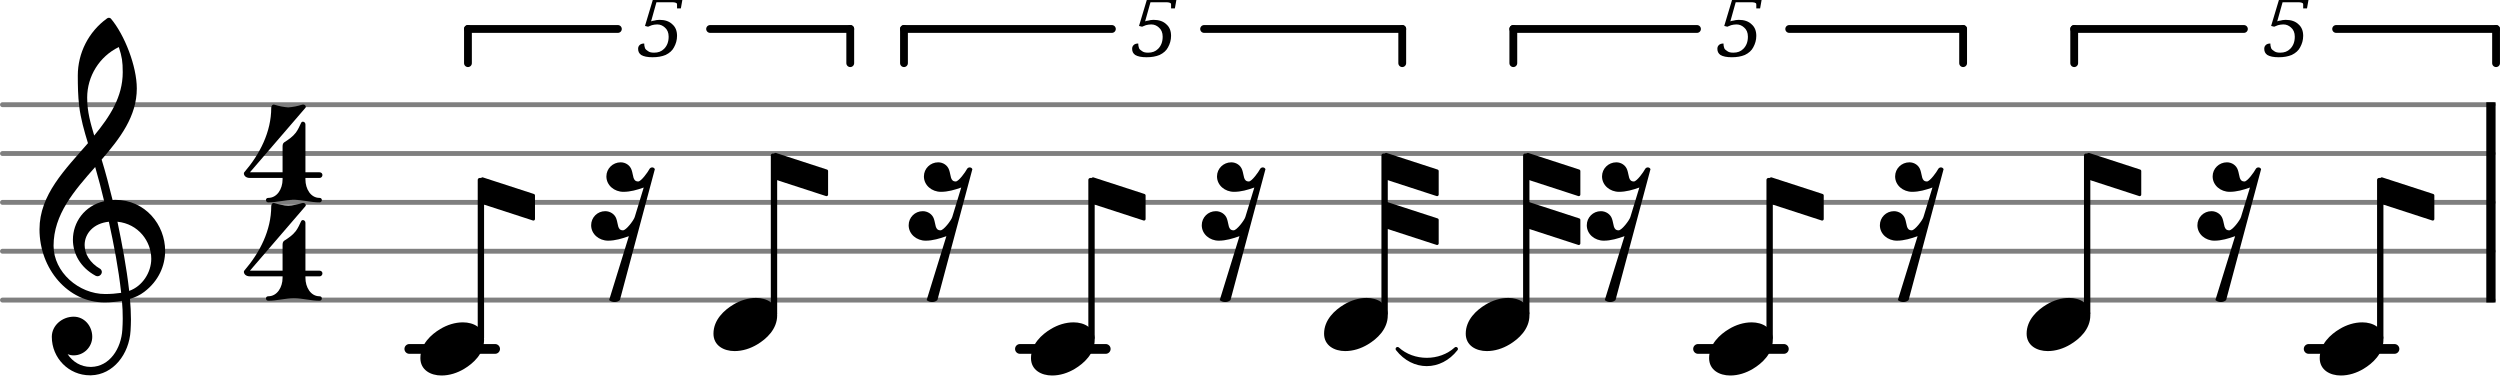
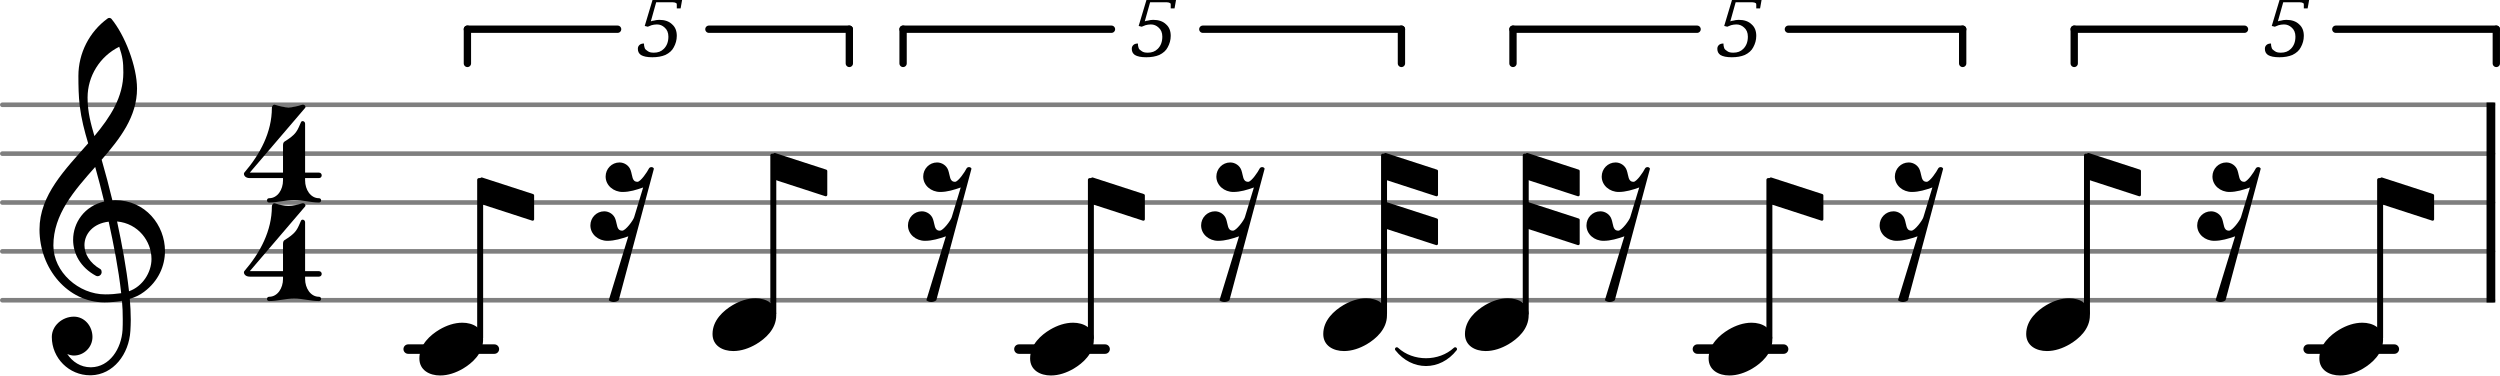
- <svg xmlns="http://www.w3.org/2000/svg" version="1.2" width="89.933mm" height="13.508mm" viewBox="0 0 51.177 7.687" id="svg146">
+ <svg xmlns="http://www.w3.org/2000/svg" version="1.2" width="98.907mm" height="14.855mm" viewBox="0 0 51.167 7.685" id="svg146">
  <defs id="defs150" />
  <style text="style/css" id="style2">
tspan { white-space: pre; }
</style>
-   <g color="#7f7f7f" id="g14" transform="translate(-14.454,-3.849991)">
-     <line transform="translate(14.454,9.9928)" stroke-linejoin="round" stroke-linecap="round" stroke-width="0.1" stroke="currentColor" x1="0.05" y1="0" x2="51.037" y2="0" id="line4" />
-     <line transform="translate(14.454,8.9928)" stroke-linejoin="round" stroke-linecap="round" stroke-width="0.1" stroke="currentColor" x1="0.05" y1="0" x2="51.037" y2="0" id="line6" />
-     <line transform="translate(14.454,7.9928)" stroke-linejoin="round" stroke-linecap="round" stroke-width="0.1" stroke="currentColor" x1="0.05" y1="0" x2="51.037" y2="0" id="line8" />
-     <line transform="translate(14.454,6.9928)" stroke-linejoin="round" stroke-linecap="round" stroke-width="0.1" stroke="currentColor" x1="0.05" y1="0" x2="51.037" y2="0" id="line10" />
-     <line transform="translate(14.454,5.9928)" stroke-linejoin="round" stroke-linecap="round" stroke-width="0.1" stroke="currentColor" x1="0.05" y1="0" x2="51.037" y2="0" id="line12" />
+   <g color="#7f7f7f" id="g14" transform="translate(-13.14,-3.578726)">
+     <line transform="translate(13.14,9.7234)" stroke-linejoin="round" stroke-linecap="round" stroke-width="0.094" stroke="currentColor" x1="0.047" y1="0" x2="51.023" y2="0" id="line4" />
+     <line transform="translate(13.14,8.7234)" stroke-linejoin="round" stroke-linecap="round" stroke-width="0.094" stroke="currentColor" x1="0.047" y1="0" x2="51.023" y2="0" id="line6" />
+     <line transform="translate(13.14,7.7234)" stroke-linejoin="round" stroke-linecap="round" stroke-width="0.094" stroke="currentColor" x1="0.047" y1="0" x2="51.023" y2="0" id="line8" />
+     <line transform="translate(13.14,6.7234)" stroke-linejoin="round" stroke-linecap="round" stroke-width="0.094" stroke="currentColor" x1="0.047" y1="0" x2="51.023" y2="0" id="line10" />
+     <line transform="translate(13.14,5.7234)" stroke-linejoin="round" stroke-linecap="round" stroke-width="0.094" stroke="currentColor" x1="0.047" y1="0" x2="51.023" y2="0" id="line12" />
  </g>
-   <rect x="47.161" y="7.043" width="1.956" height="0.2" ry="0.1" fill="currentColor" id="rect16" />
-   <rect x="34.661" y="7.043" width="1.956" height="0.2" ry="0.1" fill="currentColor" id="rect18" />
-   <rect x="20.779" y="7.043" width="1.956" height="0.2" ry="0.1" fill="currentColor" id="rect20" />
-   <rect x="8.279" y="7.043" width="1.956" height="0.2" ry="0.1" fill="currentColor" id="rect22" />
-   <rect x="50.897" y="2.093" width="0.19" height="4.1" ry="0" fill="currentColor" id="rect24" />
-   <path d="m 27.977,6.099 c 0.22,0 0.432,0.112 0.432,0.356 0,0.284 -0.22,0.484 -0.408,0.596 -0.14,0.084 -0.3,0.136 -0.464,0.136 -0.22,0 -0.432,-0.112 -0.432,-0.356 0,-0.284 0.22,-0.484 0.408,-0.596 0.14,-0.084 0.3,-0.136 0.464,-0.136 z" fill="currentColor" id="path26" style="stroke-width:0.004" />
-   <path d="m 21.977,6.599 c 0.22,0 0.432,0.112 0.432,0.356 0,0.284 -0.22,0.484 -0.408,0.596 -0.14,0.084 -0.3,0.136 -0.464,0.136 -0.22,0 -0.432,-0.112 -0.432,-0.356 0,-0.284 0.22,-0.484 0.408,-0.596 0.14,-0.084 0.3,-0.136 0.464,-0.136 z" fill="currentColor" id="path28" style="stroke-width:0.004" />
-   <rect x="22.279" y="3.643" width="0.13" height="3.314" ry="0.04" fill="currentColor" id="rect30" />
-   <polygon transform="translate(22.4089,3.682809)" stroke-linejoin="round" stroke-linecap="round" stroke-width="0.065" fill="currentColor" stroke="currentColor" points="1.01,0.319 -0.033,-0.02 -0.033,0.461 1.01,0.8 " id="polygon32" />
-   <path d="m 12.469,6.143 0.404,-1.308 c -0.136,0.048 -0.28,0.092 -0.424,0.092 -0.184,0 -0.348,-0.132 -0.348,-0.316 0,-0.16 0.128,-0.288 0.288,-0.288 0.1,0 0.196,0.06 0.228,0.156 0.04,0.112 0.02,0.236 0.136,0.236 0.064,0 0.22,-0.204 0.24,-0.272 l 0.184,-0.604 c -0.136,0.048 -0.272,0.088 -0.416,0.088 -0.184,0 -0.348,-0.132 -0.348,-0.316 0,-0.16 0.132,-0.288 0.292,-0.288 0.1,0 0.192,0.06 0.224,0.156 0.04,0.112 0.02,0.236 0.136,0.236 0.06,0 0.2,-0.196 0.228,-0.252 0.024,-0.048 0.092,-0.048 0.112,0 l -0.716,2.68 c -0.032,0.028 -0.068,0.04 -0.108,0.04 -0.04,0 -0.08,-0.012 -0.112,-0.04 z" fill="currentColor" id="path34" style="stroke-width:0.004" />
-   <path d="m 18.969,6.143 0.404,-1.308 c -0.136,0.048 -0.28,0.092 -0.424,0.092 -0.184,0 -0.348,-0.132 -0.348,-0.316 0,-0.16 0.128,-0.288 0.288,-0.288 0.1,0 0.196,0.06 0.228,0.156 0.04,0.112 0.02,0.236 0.136,0.236 0.064,0 0.22,-0.204 0.24,-0.272 l 0.184,-0.604 c -0.136,0.048 -0.272,0.088 -0.416,0.088 -0.184,0 -0.348,-0.132 -0.348,-0.316 0,-0.16 0.132,-0.288 0.292,-0.288 0.1,0 0.192,0.06 0.224,0.156 0.04,0.112 0.02,0.236 0.136,0.236 0.06,0 0.2,-0.196 0.228,-0.252 0.024,-0.048 0.092,-0.048 0.112,0 l -0.716,2.68 c -0.032,0.028 -0.068,0.04 -0.108,0.04 -0.04,0 -0.08,-0.012 -0.112,-0.04 z" fill="currentColor" id="path36" style="stroke-width:0.004" />
-   <polygon transform="translate(15.9089,3.182809)" stroke-linejoin="round" stroke-linecap="round" stroke-width="0.065" fill="currentColor" stroke="currentColor" points="1.01,0.319 -0.033,-0.02 -0.033,0.461 1.01,0.8 " id="polygon38" />
-   <rect x="15.779" y="3.143" width="0.13" height="3.314" ry="0.04" fill="currentColor" id="rect40" />
-   <path d="m 15.477,6.099 c 0.22,0 0.432,0.112 0.432,0.356 0,0.284 -0.22,0.484 -0.408,0.596 -0.14,0.084 -0.3,0.136 -0.464,0.136 -0.22,0 -0.432,-0.112 -0.432,-0.356 0,-0.284 0.22,-0.484 0.408,-0.596 0.14,-0.084 0.3,-0.136 0.464,-0.136 z" fill="currentColor" id="path42" style="stroke-width:0.004" />
-   <line stroke-linejoin="round" stroke-linecap="round" stroke-width="0.16" stroke="currentColor" x1="17.405" y1="0.593" x2="17.405" y2="1.293" id="line44" />
-   <line stroke-linejoin="round" stroke-linecap="round" stroke-width="0.16" stroke="currentColor" x1="9.579" y1="0.593" x2="9.579" y2="1.293" id="line46" />
-   <line stroke-linejoin="round" stroke-linecap="round" stroke-width="0.16" stroke="currentColor" x1="17.405" y1="0.593" x2="14.536" y2="0.593" id="line48" />
-   <line stroke-linejoin="round" stroke-linecap="round" stroke-width="0.16" stroke="currentColor" x1="9.579" y1="0.593" x2="12.648" y2="0.593" id="line50" />
-   <text font-family="serif" font-style="italic" font-size="1.746px" text-anchor="start" fill="currentColor" id="text54" x="13.048" y="1.156">
+   <rect x="47.144" y="7.048" width="1.958" height="0.194" ry="0.097" fill="currentColor" id="rect16" />
+   <rect x="34.644" y="7.048" width="1.958" height="0.194" ry="0.097" fill="currentColor" id="rect18" />
+   <rect x="20.757" y="7.048" width="1.958" height="0.194" ry="0.097" fill="currentColor" id="rect20" />
+   <rect x="8.257" y="7.048" width="1.958" height="0.194" ry="0.097" fill="currentColor" id="rect22" />
+   <rect x="50.892" y="2.098" width="0.179" height="4.094" ry="0" fill="currentColor" id="rect24" />
+   <path d="m 27.963,6.105 c 0.216,0 0.424,0.108 0.424,0.348 0,0.284 -0.224,0.48 -0.412,0.592 -0.144,0.084 -0.304,0.14 -0.468,0.14 -0.216,0 -0.424,-0.108 -0.424,-0.348 0,-0.284 0.224,-0.48 0.412,-0.592 0.144,-0.084 0.304,-0.14 0.468,-0.14 z" fill="currentColor" id="path26" style="stroke-width:0.004" />
+   <path d="m 21.963,6.605 c 0.216,0 0.424,0.108 0.424,0.348 0,0.284 -0.224,0.48 -0.412,0.592 -0.144,0.084 -0.304,0.14 -0.468,0.14 -0.216,0 -0.424,-0.108 -0.424,-0.348 0,-0.284 0.224,-0.48 0.412,-0.592 0.144,-0.084 0.304,-0.14 0.468,-0.14 z" fill="currentColor" id="path28" style="stroke-width:0.004" />
+   <rect x="22.266" y="3.645" width="0.122" height="3.308" ry="0.036" fill="currentColor" id="rect30" />
+   <polygon transform="translate(22.3882,3.680974)" stroke-linejoin="round" stroke-linecap="round" stroke-width="0.061" fill="currentColor" stroke="currentColor" points="1.013,0.32 -0.031,-0.019 -0.031,0.467 1.013,0.806 " id="polygon32" />
+   <path d="m 12.459,6.145 0.4,-1.308 c -0.14,0.048 -0.28,0.092 -0.428,0.092 -0.184,0 -0.348,-0.132 -0.348,-0.316 0,-0.156 0.124,-0.288 0.284,-0.288 0.1,0 0.196,0.064 0.228,0.16 0.04,0.112 0.024,0.236 0.14,0.236 0.068,0 0.224,-0.208 0.244,-0.276 l 0.184,-0.608 c -0.136,0.048 -0.276,0.092 -0.42,0.092 -0.184,0 -0.348,-0.132 -0.348,-0.316 0,-0.156 0.124,-0.288 0.284,-0.288 0.1,0 0.196,0.064 0.228,0.16 0.04,0.112 0.024,0.236 0.14,0.236 0.064,0 0.204,-0.208 0.232,-0.268 0.02,-0.044 0.088,-0.044 0.104,0 l -0.72,2.692 c -0.028,0.024 -0.068,0.036 -0.104,0.036 -0.036,0 -0.072,-0.012 -0.1,-0.036 z" fill="currentColor" id="path34" style="stroke-width:0.004" />
+   <path d="m 18.959,6.145 0.4,-1.308 c -0.14,0.048 -0.28,0.092 -0.428,0.092 -0.184,0 -0.348,-0.132 -0.348,-0.316 0,-0.156 0.124,-0.288 0.284,-0.288 0.1,0 0.196,0.064 0.228,0.16 0.04,0.112 0.024,0.236 0.14,0.236 0.068,0 0.224,-0.208 0.244,-0.276 l 0.184,-0.608 c -0.136,0.048 -0.276,0.092 -0.42,0.092 -0.184,0 -0.348,-0.132 -0.348,-0.316 0,-0.156 0.124,-0.288 0.284,-0.288 0.1,0 0.196,0.064 0.228,0.16 0.04,0.112 0.024,0.236 0.14,0.236 0.064,0 0.204,-0.208 0.232,-0.268 0.02,-0.044 0.088,-0.044 0.104,0 l -0.72,2.692 c -0.028,0.024 -0.068,0.036 -0.104,0.036 -0.036,0 -0.072,-0.012 -0.1,-0.036 z" fill="currentColor" id="path36" style="stroke-width:0.004" />
+   <polygon transform="translate(15.8882,3.180974)" stroke-linejoin="round" stroke-linecap="round" stroke-width="0.061" fill="currentColor" stroke="currentColor" points="1.013,0.32 -0.031,-0.019 -0.031,0.467 1.013,0.806 " id="polygon38" />
+   <rect x="15.766" y="3.145" width="0.122" height="3.308" ry="0.036" fill="currentColor" id="rect40" />
+   <path d="m 15.463,6.105 c 0.216,0 0.424,0.108 0.424,0.348 0,0.284 -0.224,0.48 -0.412,0.592 -0.144,0.084 -0.304,0.14 -0.468,0.14 -0.216,0 -0.424,-0.108 -0.424,-0.348 0,-0.284 0.224,-0.48 0.412,-0.592 0.144,-0.084 0.304,-0.14 0.468,-0.14 z" fill="currentColor" id="path42" style="stroke-width:0.004" />
+   <line stroke-linejoin="round" stroke-linecap="round" stroke-width="0.15" stroke="currentColor" x1="17.383" y1="0.598" x2="17.383" y2="1.298" id="line44" />
+   <line stroke-linejoin="round" stroke-linecap="round" stroke-width="0.15" stroke="currentColor" x1="9.566" y1="0.598" x2="9.566" y2="1.298" id="line46" />
+   <line stroke-linejoin="round" stroke-linecap="round" stroke-width="0.15" stroke="currentColor" x1="17.383" y1="0.598" x2="14.509" y2="0.598" id="line48" />
+   <line stroke-linejoin="round" stroke-linecap="round" stroke-width="0.15" stroke="currentColor" x1="9.566" y1="0.598" x2="12.64" y2="0.598" id="line50" />
+   <text font-family="serif" font-style="italic" font-size="1.746px" text-anchor="start" fill="currentColor" id="text54" x="13.04" y="1.156">
    <tspan id="tspan52">5</tspan>
  </text>
-   <line stroke-linejoin="round" stroke-linecap="round" stroke-width="0.16" stroke="currentColor" x1="28.705" y1="0.593" x2="28.705" y2="1.293" id="line56" />
-   <line stroke-linejoin="round" stroke-linecap="round" stroke-width="0.16" stroke="currentColor" x1="18.505" y1="0.593" x2="18.505" y2="1.293" id="line58" />
-   <line stroke-linejoin="round" stroke-linecap="round" stroke-width="0.16" stroke="currentColor" x1="28.705" y1="0.593" x2="24.649" y2="0.593" id="line60" />
-   <line stroke-linejoin="round" stroke-linecap="round" stroke-width="0.16" stroke="currentColor" x1="18.505" y1="0.593" x2="22.761" y2="0.593" id="line62" />
-   <text font-family="serif" font-style="italic" font-size="1.746px" text-anchor="start" fill="currentColor" id="text66" x="23.161" y="1.156">
+   <line stroke-linejoin="round" stroke-linecap="round" stroke-width="0.15" stroke="currentColor" x1="28.683" y1="0.598" x2="28.683" y2="1.298" id="line56" />
+   <line stroke-linejoin="round" stroke-linecap="round" stroke-width="0.15" stroke="currentColor" x1="18.483" y1="0.598" x2="18.483" y2="1.298" id="line58" />
+   <line stroke-linejoin="round" stroke-linecap="round" stroke-width="0.15" stroke="currentColor" x1="28.683" y1="0.598" x2="24.618" y2="0.598" id="line60" />
+   <line stroke-linejoin="round" stroke-linecap="round" stroke-width="0.15" stroke="currentColor" x1="18.483" y1="0.598" x2="22.748" y2="0.598" id="line62" />
+   <text font-family="serif" font-style="italic" font-size="1.746px" text-anchor="start" fill="currentColor" id="text66" x="23.148" y="1.156">
    <tspan id="tspan64">5</tspan>
  </text>
-   <path stroke-width="0.08" stroke-linejoin="round" stroke-linecap="round" stroke="currentColor" fill="currentColor" d="m 28.609,7.143 c 0.323,0.416 0.872,0.416 1.196,0 v 0 c -0.323,0.296 -0.872,0.296 -1.196,0 z" id="path68" />
-   <line stroke-linejoin="round" stroke-linecap="round" stroke-width="0.16" stroke="currentColor" x1="40.187" y1="0.593" x2="40.187" y2="1.293" id="line70" />
-   <line stroke-linejoin="round" stroke-linecap="round" stroke-width="0.16" stroke="currentColor" x1="30.979" y1="0.593" x2="30.979" y2="1.293" id="line72" />
-   <line stroke-linejoin="round" stroke-linecap="round" stroke-width="0.16" stroke="currentColor" x1="40.187" y1="0.593" x2="36.627" y2="0.593" id="line74" />
-   <line stroke-linejoin="round" stroke-linecap="round" stroke-width="0.16" stroke="currentColor" x1="30.979" y1="0.593" x2="34.739" y2="0.593" id="line76" />
-   <text font-family="serif" font-style="italic" font-size="1.746px" text-anchor="start" fill="currentColor" id="text80" x="35.139" y="1.156">
+   <path stroke-width="0.075" stroke-linejoin="round" stroke-linecap="round" stroke="currentColor" fill="currentColor" d="m 28.588,7.145 c 0.323,0.412 0.872,0.412 1.195,0 v 0 c -0.323,0.299 -0.872,0.299 -1.195,0 z" id="path68" />
+   <line stroke-linejoin="round" stroke-linecap="round" stroke-width="0.15" stroke="currentColor" x1="40.17" y1="0.598" x2="40.17" y2="1.298" id="line70" />
+   <line stroke-linejoin="round" stroke-linecap="round" stroke-width="0.15" stroke="currentColor" x1="30.966" y1="0.598" x2="30.966" y2="1.298" id="line72" />
+   <line stroke-linejoin="round" stroke-linecap="round" stroke-width="0.15" stroke="currentColor" x1="40.17" y1="0.598" x2="36.603" y2="0.598" id="line74" />
+   <line stroke-linejoin="round" stroke-linecap="round" stroke-width="0.15" stroke="currentColor" x1="30.966" y1="0.598" x2="34.734" y2="0.598" id="line76" />
+   <text font-family="serif" font-style="italic" font-size="1.746px" text-anchor="start" fill="currentColor" id="text80" x="35.134" y="1.156">
    <tspan id="tspan78">5</tspan>
  </text>
-   <polygon transform="translate(36.2911,3.682809)" stroke-linejoin="round" stroke-linecap="round" stroke-width="0.065" fill="currentColor" stroke="currentColor" points="1.01,0.319 -0.033,-0.02 -0.033,0.461 1.01,0.8 " id="polygon82" />
-   <rect x="36.161" y="3.643" width="0.13" height="3.314" ry="0.04" fill="currentColor" id="rect84" />
-   <path d="m 35.859,6.599 c 0.22,0 0.432,0.112 0.432,0.356 0,0.284 -0.22,0.484 -0.408,0.596 -0.14,0.084 -0.3,0.136 -0.464,0.136 -0.22,0 -0.432,-0.112 -0.432,-0.356 0,-0.284 0.22,-0.484 0.408,-0.596 0.14,-0.084 0.3,-0.136 0.464,-0.136 z" fill="currentColor" id="path86" style="stroke-width:0.004" />
-   <rect x="28.279" y="3.143" width="0.13" height="3.314" ry="0.04" fill="currentColor" id="rect88" />
-   <path d="m 32.851,6.143 0.404,-1.308 c -0.136,0.048 -0.28,0.092 -0.424,0.092 -0.184,0 -0.348,-0.132 -0.348,-0.316 0,-0.16 0.128,-0.288 0.288,-0.288 0.1,0 0.196,0.06 0.228,0.156 0.04,0.112 0.02,0.236 0.136,0.236 0.064,0 0.22,-0.204 0.24,-0.272 l 0.184,-0.604 c -0.136,0.048 -0.272,0.088 -0.416,0.088 -0.184,0 -0.348,-0.132 -0.348,-0.316 0,-0.16 0.132,-0.288 0.292,-0.288 0.1,0 0.192,0.06 0.224,0.156 0.04,0.112 0.02,0.236 0.136,0.236 0.06,0 0.2,-0.196 0.228,-0.252 0.024,-0.048 0.092,-0.048 0.112,0 l -0.716,2.68 c -0.032,0.028 -0.068,0.04 -0.108,0.04 -0.04,0 -0.08,-0.012 -0.112,-0.04 z" fill="currentColor" id="path90" style="stroke-width:0.004" />
-   <polygon transform="translate(31.3089,3.182809)" stroke-linejoin="round" stroke-linecap="round" stroke-width="0.065" fill="currentColor" stroke="currentColor" points="1.01,0.319 -0.033,-0.02 -0.033,0.461 1.01,0.8 " id="polygon92" />
-   <polygon transform="translate(31.3089,4.182809)" stroke-linejoin="round" stroke-linecap="round" stroke-width="0.065" fill="currentColor" stroke="currentColor" points="1.01,0.319 -0.033,-0.02 -0.033,0.461 1.01,0.8 " id="polygon94" />
-   <rect x="31.179" y="3.143" width="0.13" height="3.314" ry="0.04" fill="currentColor" id="rect96" />
-   <path d="m 30.877,6.099 c 0.22,0 0.432,0.112 0.432,0.356 0,0.284 -0.22,0.484 -0.408,0.596 -0.14,0.084 -0.3,0.136 -0.464,0.136 -0.22,0 -0.432,-0.112 -0.432,-0.356 0,-0.284 0.22,-0.484 0.408,-0.596 0.14,-0.084 0.3,-0.136 0.464,-0.136 z" fill="currentColor" id="path98" style="stroke-width:0.004" />
-   <polygon transform="translate(28.4089,3.182809)" stroke-linejoin="round" stroke-linecap="round" stroke-width="0.065" fill="currentColor" stroke="currentColor" points="1.01,0.319 -0.033,-0.02 -0.033,0.461 1.01,0.8 " id="polygon100" />
-   <polygon transform="translate(28.4089,4.182809)" stroke-linejoin="round" stroke-linecap="round" stroke-width="0.065" fill="currentColor" stroke="currentColor" points="1.01,0.319 -0.033,-0.02 -0.033,0.461 1.01,0.8 " id="polygon102" />
-   <polygon transform="translate(42.7911,3.182809)" stroke-linejoin="round" stroke-linecap="round" stroke-width="0.065" fill="currentColor" stroke="currentColor" points="1.01,0.319 -0.033,-0.02 -0.033,0.461 1.01,0.8 " id="polygon104" />
-   <path d="m 42.359,6.099 c 0.22,0 0.432,0.112 0.432,0.356 0,0.284 -0.22,0.484 -0.408,0.596 -0.14,0.084 -0.3,0.136 -0.464,0.136 -0.22,0 -0.432,-0.112 -0.432,-0.356 0,-0.284 0.22,-0.484 0.408,-0.596 0.14,-0.084 0.3,-0.136 0.464,-0.136 z" fill="currentColor" id="path106" style="stroke-width:0.004" />
-   <path d="m 38.851,6.143 0.404,-1.308 c -0.136,0.048 -0.28,0.092 -0.424,0.092 -0.184,0 -0.348,-0.132 -0.348,-0.316 0,-0.16 0.128,-0.288 0.288,-0.288 0.1,0 0.196,0.06 0.228,0.156 0.04,0.112 0.02,0.236 0.136,0.236 0.064,0 0.22,-0.204 0.24,-0.272 l 0.184,-0.604 c -0.136,0.048 -0.272,0.088 -0.416,0.088 -0.184,0 -0.348,-0.132 -0.348,-0.316 0,-0.16 0.132,-0.288 0.292,-0.288 0.1,0 0.192,0.06 0.224,0.156 0.04,0.112 0.02,0.236 0.136,0.236 0.06,0 0.2,-0.196 0.228,-0.252 0.024,-0.048 0.092,-0.048 0.112,0 l -0.716,2.68 c -0.032,0.028 -0.068,0.04 -0.108,0.04 -0.04,0 -0.08,-0.012 -0.112,-0.04 z" fill="currentColor" id="path108" style="stroke-width:0.004" />
-   <rect x="42.661" y="3.143" width="0.13" height="3.314" ry="0.04" fill="currentColor" id="rect110" />
-   <polygon transform="translate(9.9089,3.682809)" stroke-linejoin="round" stroke-linecap="round" stroke-width="0.065" fill="currentColor" stroke="currentColor" points="1.01,0.319 -0.033,-0.02 -0.033,0.461 1.01,0.8 " id="polygon112" />
-   <rect x="9.779" y="3.643" width="0.13" height="3.314" ry="0.04" fill="currentColor" id="rect114" />
-   <path d="m 5.784,3.675 h 0.468 c 0,0.192 0.108,0.376 0.288,0.376 0.032,0 0.048,0.02 0.048,0.044 0,0.024 -0.016,0.048 -0.048,0.048 -0.176,0 -0.348,-0.052 -0.524,-0.052 -0.176,0 -0.348,0.052 -0.524,0.052 -0.032,0 -0.048,-0.024 -0.048,-0.048 0,-0.024 0.016,-0.044 0.048,-0.044 0.18,0 0.292,-0.184 0.292,-0.376 z m 0.032,-0.76 c 0.088,-0.056 0.176,-0.116 0.24,-0.2 0.044,-0.06 0.076,-0.132 0.108,-0.2 0.008,-0.016 0.02,-0.024 0.036,-0.024 0.024,0 0.052,0.02 0.052,0.056 v 0.98 H 6.54 c 0.04,0 0.06,0.028 0.06,0.056 0,0.028 -0.02,0.06 -0.06,0.06 H 6.252 v 0.032 H 5.784 v -0.032 H 5.116 c -0.092,0 -0.124,-0.056 -0.124,-0.092 0,-0.012 0.004,-0.02 0.008,-0.024 0.32,-0.372 0.552,-0.828 0.552,-1.32 0,-0.04 0.028,-0.076 0.064,-0.064 0.092,0.028 0.188,0.052 0.284,0.052 0.096,0 0.192,-0.024 0.284,-0.052 0.056,-0.016 0.092,0.036 0.068,0.064 l -1.136,1.32 h 0.668 v -0.524 c 0,-0.032 0.004,-0.068 0.032,-0.088 z" fill="currentColor" id="path116" style="stroke-width:0.004" />
-   <path d="m 5.784,5.689 h 0.468 c 0,0.192 0.108,0.376 0.288,0.376 0.032,0 0.048,0.02 0.048,0.044 0,0.024 -0.016,0.048 -0.048,0.048 -0.176,0 -0.348,-0.052 -0.524,-0.052 -0.176,0 -0.348,0.052 -0.524,0.052 -0.032,0 -0.048,-0.024 -0.048,-0.048 0,-0.024 0.016,-0.044 0.048,-0.044 0.18,0 0.292,-0.184 0.292,-0.376 z m 0.032,-0.76 c 0.088,-0.056 0.176,-0.116 0.24,-0.2 0.044,-0.06 0.076,-0.132 0.108,-0.2 0.008,-0.016 0.02,-0.024 0.036,-0.024 0.024,0 0.052,0.02 0.052,0.056 v 0.98 H 6.54 c 0.04,0 0.06,0.028 0.06,0.056 0,0.028 -0.02,0.06 -0.06,0.06 H 6.252 v 0.032 H 5.784 v -0.032 H 5.116 c -0.092,0 -0.124,-0.056 -0.124,-0.092 0,-0.012 0.004,-0.02 0.008,-0.024 0.32,-0.372 0.552,-0.828 0.552,-1.32 0,-0.04 0.028,-0.076 0.064,-0.064 0.092,0.028 0.188,0.052 0.284,0.052 0.096,0 0.192,-0.024 0.284,-0.052 0.056,-0.016 0.092,0.036 0.068,0.064 l -1.136,1.32 h 0.668 v -0.524 c 0,-0.032 0.004,-0.068 0.032,-0.088 z" fill="currentColor" id="path118" style="stroke-width:0.004" />
-   <path d="M 1.864,7.683 H 1.84 c -0.432,0 -0.78,-0.352 -0.78,-0.788 0,-0.232 0.212,-0.412 0.448,-0.412 0.216,0 0.38,0.188 0.38,0.412 0,0.208 -0.172,0.38 -0.38,0.38 -0.044,0 -0.084,-0.008 -0.124,-0.024 0.104,0.156 0.272,0.26 0.468,0.26 h 0.016 z m 0.78,-1.728 c 0.272,-0.096 0.452,-0.38 0.452,-0.656 0,-0.36 -0.264,-0.716 -0.692,-0.76 0.096,0.464 0.184,0.924 0.24,1.416 z m -1.548,-0.924 c 0,0.54 0.516,0.988 1.056,0.988 0.112,0 0.22,-0.008 0.328,-0.024 -0.056,-0.508 -0.148,-0.98 -0.252,-1.456 -0.316,0.032 -0.496,0.244 -0.496,0.476 0,0.176 0.1,0.364 0.324,0.492 0.02,0.02 0.028,0.04 0.028,0.06 0,0.044 -0.04,0.088 -0.088,0.088 -0.012,0 -0.024,-0.004 -0.036,-0.008 -0.32,-0.172 -0.468,-0.46 -0.468,-0.74 0,-0.352 0.232,-0.696 0.64,-0.788 -0.056,-0.232 -0.116,-0.468 -0.184,-0.7 -0.428,0.484 -0.852,0.972 -0.852,1.612 z m 1.044,1.16 c -0.752,0 -1.332,-0.688 -1.332,-1.496 0,-0.708 0.524,-1.224 0.992,-1.764 -0.076,-0.248 -0.148,-0.5 -0.18,-0.76 -0.024,-0.208 -0.028,-0.416 -0.028,-0.624 0,-0.46 0.22,-0.896 0.596,-1.168 0.024,-0.02 0.056,-0.02 0.08,0 0.284,0.336 0.532,0.98 0.532,1.432 0,0.572 -0.344,1.02 -0.72,1.456 0.084,0.272 0.156,0.552 0.224,0.828 0.016,0 0.036,-0.004 0.052,-0.004 0.62,0 1.024,0.512 1.024,1.044 0,0.304 -0.132,0.616 -0.428,0.84 -0.088,0.068 -0.188,0.112 -0.292,0.144 0.012,0.14 0.02,0.28 0.02,0.42 0,0.076 -0.004,0.156 -0.008,0.232 -0.028,0.476 -0.352,0.9 -0.808,0.912 l 0.004,-0.172 c 0.372,-0.008 0.612,-0.368 0.636,-0.764 0.004,-0.072 0.008,-0.148 0.008,-0.22 0,-0.124 -0.004,-0.244 -0.016,-0.368 -0.116,0.02 -0.232,0.032 -0.356,0.032 z m 0.372,-4.712 c 0,-0.22 -0.016,-0.316 -0.08,-0.516 C 2.036,1.155 1.784,1.559 1.784,1.999 c 0,0.296 0.072,0.532 0.144,0.776 0.32,-0.388 0.584,-0.792 0.584,-1.296 z" fill="currentColor" id="path120" style="stroke-width:0.004" />
-   <path d="m 9.477,6.599 c 0.22,0 0.432,0.112 0.432,0.356 0,0.284 -0.22,0.484 -0.408,0.596 -0.14,0.084 -0.3,0.136 -0.464,0.136 -0.22,0 -0.432,-0.112 -0.432,-0.356 0,-0.284 0.22,-0.484 0.408,-0.596 0.14,-0.084 0.3,-0.136 0.464,-0.136 z" fill="currentColor" id="path122" style="stroke-width:0.004" />
-   <path d="m 24.969,6.143 0.404,-1.308 c -0.136,0.048 -0.28,0.092 -0.424,0.092 -0.184,0 -0.348,-0.132 -0.348,-0.316 0,-0.16 0.128,-0.288 0.288,-0.288 0.1,0 0.196,0.06 0.228,0.156 0.04,0.112 0.02,0.236 0.136,0.236 0.064,0 0.22,-0.204 0.24,-0.272 l 0.184,-0.604 c -0.136,0.048 -0.272,0.088 -0.416,0.088 -0.184,0 -0.348,-0.132 -0.348,-0.316 0,-0.16 0.132,-0.288 0.292,-0.288 0.1,0 0.192,0.06 0.224,0.156 0.04,0.112 0.02,0.236 0.136,0.236 0.06,0 0.2,-0.196 0.228,-0.252 0.024,-0.048 0.092,-0.048 0.112,0 l -0.716,2.68 c -0.032,0.028 -0.068,0.04 -0.108,0.04 -0.04,0 -0.08,-0.012 -0.112,-0.04 z" fill="currentColor" id="path124" style="stroke-width:0.004" />
-   <text font-family="serif" font-style="italic" font-size="1.746px" text-anchor="start" fill="currentColor" id="text128" x="46.335" y="1.156">
+   <polygon transform="translate(36.2754,3.680974)" stroke-linejoin="round" stroke-linecap="round" stroke-width="0.061" fill="currentColor" stroke="currentColor" points="1.013,0.32 -0.031,-0.019 -0.031,0.467 1.013,0.806 " id="polygon82" />
+   <rect x="36.153" y="3.645" width="0.122" height="3.308" ry="0.036" fill="currentColor" id="rect84" />
+   <path d="m 35.85,6.605 c 0.216,0 0.424,0.108 0.424,0.348 0,0.284 -0.224,0.48 -0.412,0.592 -0.144,0.084 -0.304,0.14 -0.468,0.14 -0.216,0 -0.424,-0.108 -0.424,-0.348 0,-0.284 0.224,-0.48 0.412,-0.592 0.144,-0.084 0.304,-0.14 0.468,-0.14 z" fill="currentColor" id="path86" style="stroke-width:0.004" />
+   <rect x="28.266" y="3.145" width="0.122" height="3.308" ry="0.036" fill="currentColor" id="rect88" />
+   <path d="m 32.846,6.145 0.4,-1.308 c -0.14,0.048 -0.28,0.092 -0.428,0.092 -0.184,0 -0.348,-0.132 -0.348,-0.316 0,-0.156 0.124,-0.288 0.284,-0.288 0.1,0 0.196,0.064 0.228,0.16 0.04,0.112 0.024,0.236 0.14,0.236 0.068,0 0.224,-0.208 0.244,-0.276 l 0.184,-0.608 c -0.136,0.048 -0.276,0.092 -0.42,0.092 -0.184,0 -0.348,-0.132 -0.348,-0.316 0,-0.156 0.124,-0.288 0.284,-0.288 0.1,0 0.196,0.064 0.228,0.16 0.04,0.112 0.024,0.236 0.14,0.236 0.064,0 0.204,-0.208 0.232,-0.268 0.02,-0.044 0.088,-0.044 0.104,0 l -0.72,2.692 c -0.028,0.024 -0.068,0.036 -0.104,0.036 -0.036,0 -0.072,-0.012 -0.1,-0.036 z" fill="currentColor" id="path90" style="stroke-width:0.004" />
+   <polygon transform="translate(31.2882,3.180974)" stroke-linejoin="round" stroke-linecap="round" stroke-width="0.061" fill="currentColor" stroke="currentColor" points="1.013,0.32 -0.031,-0.019 -0.031,0.467 1.013,0.806 " id="polygon92" />
+   <polygon transform="translate(31.2882,4.180974)" stroke-linejoin="round" stroke-linecap="round" stroke-width="0.061" fill="currentColor" stroke="currentColor" points="1.013,0.32 -0.031,-0.019 -0.031,0.467 1.013,0.806 " id="polygon94" />
+   <rect x="31.166" y="3.145" width="0.122" height="3.308" ry="0.036" fill="currentColor" id="rect96" />
+   <path d="m 30.863,6.105 c 0.216,0 0.424,0.108 0.424,0.348 0,0.284 -0.224,0.48 -0.412,0.592 -0.144,0.084 -0.304,0.14 -0.468,0.14 -0.216,0 -0.424,-0.108 -0.424,-0.348 0,-0.284 0.224,-0.48 0.412,-0.592 0.144,-0.084 0.304,-0.14 0.468,-0.14 z" fill="currentColor" id="path98" style="stroke-width:0.004" />
+   <polygon transform="translate(28.3882,3.180974)" stroke-linejoin="round" stroke-linecap="round" stroke-width="0.061" fill="currentColor" stroke="currentColor" points="1.013,0.32 -0.031,-0.019 -0.031,0.467 1.013,0.806 " id="polygon100" />
+   <polygon transform="translate(28.3882,4.180974)" stroke-linejoin="round" stroke-linecap="round" stroke-width="0.061" fill="currentColor" stroke="currentColor" points="1.013,0.32 -0.031,-0.019 -0.031,0.467 1.013,0.806 " id="polygon102" />
+   <polygon transform="translate(42.7754,3.180974)" stroke-linejoin="round" stroke-linecap="round" stroke-width="0.061" fill="currentColor" stroke="currentColor" points="1.013,0.32 -0.031,-0.019 -0.031,0.467 1.013,0.806 " id="polygon104" />
+   <path d="m 42.35,6.105 c 0.216,0 0.424,0.108 0.424,0.348 0,0.284 -0.224,0.48 -0.412,0.592 -0.144,0.084 -0.304,0.14 -0.468,0.14 -0.216,0 -0.424,-0.108 -0.424,-0.348 0,-0.284 0.224,-0.48 0.412,-0.592 0.144,-0.084 0.304,-0.14 0.468,-0.14 z" fill="currentColor" id="path106" style="stroke-width:0.004" />
+   <path d="m 38.846,6.145 0.4,-1.308 c -0.14,0.048 -0.28,0.092 -0.428,0.092 -0.184,0 -0.348,-0.132 -0.348,-0.316 0,-0.156 0.124,-0.288 0.284,-0.288 0.1,0 0.196,0.064 0.228,0.16 0.04,0.112 0.024,0.236 0.14,0.236 0.068,0 0.224,-0.208 0.244,-0.276 l 0.184,-0.608 c -0.136,0.048 -0.276,0.092 -0.42,0.092 -0.184,0 -0.348,-0.132 -0.348,-0.316 0,-0.156 0.124,-0.288 0.284,-0.288 0.1,0 0.196,0.064 0.228,0.16 0.04,0.112 0.024,0.236 0.14,0.236 0.064,0 0.204,-0.208 0.232,-0.268 0.02,-0.044 0.088,-0.044 0.104,0 l -0.72,2.692 c -0.028,0.024 -0.068,0.036 -0.104,0.036 -0.036,0 -0.072,-0.012 -0.1,-0.036 z" fill="currentColor" id="path108" style="stroke-width:0.004" />
+   <rect x="42.653" y="3.145" width="0.122" height="3.308" ry="0.036" fill="currentColor" id="rect110" />
+   <polygon transform="translate(9.8882,3.680974)" stroke-linejoin="round" stroke-linecap="round" stroke-width="0.061" fill="currentColor" stroke="currentColor" points="1.013,0.32 -0.031,-0.019 -0.031,0.467 1.013,0.806 " id="polygon112" />
+   <rect x="9.766" y="3.645" width="0.122" height="3.308" ry="0.036" fill="currentColor" id="rect114" />
+   <path d="m 5.792,3.693 h 0.452 c 0,0.188 0.112,0.364 0.284,0.364 0.028,0 0.044,0.02 0.044,0.044 0,0.024 -0.016,0.044 -0.044,0.044 -0.172,0 -0.336,-0.052 -0.508,-0.052 -0.172,0 -0.34,0.052 -0.512,0.052 -0.028,0 -0.044,-0.02 -0.044,-0.044 0,-0.024 0.016,-0.044 0.044,-0.044 0.172,0 0.284,-0.176 0.284,-0.364 z m 0.032,-0.796 c 0.088,-0.056 0.176,-0.112 0.236,-0.196 0.044,-0.06 0.068,-0.132 0.1,-0.2 0.016,-0.04 0.084,-0.024 0.084,0.032 v 1 h 0.284 c 0.036,0 0.056,0.028 0.056,0.056 0,0.028 -0.02,0.056 -0.056,0.056 H 6.244 v 0.048 H 5.792 v -0.048 h -0.68 c -0.088,0 -0.12,-0.052 -0.12,-0.088 0,-0.008 0.004,-0.02 0.008,-0.024 0.324,-0.376 0.564,-0.828 0.564,-1.324 0,-0.04 0.032,-0.076 0.064,-0.064 0.088,0.028 0.18,0.052 0.276,0.052 0.096,0 0.188,-0.024 0.276,-0.052 0.052,-0.016 0.088,0.036 0.064,0.064 l -1.132,1.324 h 0.68 v -0.552 c 0,-0.032 0.004,-0.068 0.032,-0.084 z" fill="currentColor" id="path116" style="stroke-width:0.004" />
+   <path d="m 5.792,5.71 h 0.452 c 0,0.188 0.112,0.364 0.284,0.364 0.028,0 0.044,0.02 0.044,0.044 0,0.024 -0.016,0.044 -0.044,0.044 -0.172,0 -0.336,-0.052 -0.508,-0.052 -0.172,0 -0.34,0.052 -0.512,0.052 -0.028,0 -0.044,-0.02 -0.044,-0.044 0,-0.024 0.016,-0.044 0.044,-0.044 0.172,0 0.284,-0.176 0.284,-0.364 z m 0.032,-0.796 c 0.088,-0.056 0.176,-0.112 0.236,-0.196 0.044,-0.06 0.068,-0.132 0.1,-0.2 0.016,-0.04 0.084,-0.024 0.084,0.032 v 1 h 0.284 c 0.036,0 0.056,0.028 0.056,0.056 0,0.028 -0.02,0.056 -0.056,0.056 H 6.244 v 0.048 H 5.792 v -0.048 h -0.68 c -0.088,0 -0.12,-0.052 -0.12,-0.088 0,-0.008 0.004,-0.02 0.008,-0.024 0.324,-0.376 0.564,-0.828 0.564,-1.324 0,-0.04 0.032,-0.076 0.064,-0.064 0.088,0.028 0.18,0.052 0.276,0.052 0.096,0 0.188,-0.024 0.276,-0.052 0.052,-0.016 0.088,0.036 0.064,0.064 l -1.132,1.324 h 0.68 v -0.552 c 0,-0.032 0.004,-0.068 0.032,-0.084 z" fill="currentColor" id="path118" style="stroke-width:0.004" />
+   <path d="m 1.868,7.517 -0.004,0.164 h -0.02 c -0.432,0 -0.784,-0.352 -0.784,-0.784 0,-0.232 0.216,-0.416 0.452,-0.416 0.216,0 0.38,0.192 0.38,0.416 0,0.208 -0.172,0.38 -0.38,0.38 -0.044,0 -0.092,-0.012 -0.136,-0.032 0.104,0.16 0.276,0.272 0.476,0.272 z m 0.432,-3.416 c 0.02,0 0.036,-0.004 0.056,-0.004 0.62,0 1.02,0.512 1.02,1.04 0,0.304 -0.132,0.616 -0.428,0.836 -0.088,0.068 -0.188,0.112 -0.292,0.144 0.012,0.14 0.02,0.284 0.02,0.428 0,0.076 -0.004,0.152 -0.008,0.228 -0.028,0.476 -0.348,0.896 -0.804,0.908 l 0.004,-0.164 c 0.372,-0.008 0.616,-0.372 0.64,-0.768 0.004,-0.072 0.004,-0.144 0.004,-0.216 0,-0.124 -0.004,-0.252 -0.016,-0.376 -0.116,0.02 -0.232,0.032 -0.356,0.032 -0.752,0 -1.332,-0.688 -1.332,-1.492 0,-0.708 0.528,-1.228 0.996,-1.764 -0.076,-0.252 -0.14,-0.5 -0.172,-0.76 -0.024,-0.204 -0.028,-0.412 -0.028,-0.62 0,-0.464 0.224,-0.904 0.6,-1.176 0.02,-0.016 0.052,-0.012 0.072,0.004 0.28,0.336 0.528,0.98 0.528,1.432 0,0.572 -0.344,1.02 -0.724,1.456 0.08,0.276 0.152,0.552 0.22,0.832 z m 0.34,1.86 c 0.276,-0.096 0.46,-0.384 0.46,-0.66 0,-0.364 -0.272,-0.728 -0.704,-0.768 0.1,0.468 0.188,0.932 0.244,1.428 z m -1.548,-0.936 c 0,0.544 0.52,1 1.06,1 0.112,0 0.22,-0.008 0.328,-0.024 -0.056,-0.508 -0.152,-0.984 -0.256,-1.464 -0.316,0.036 -0.496,0.248 -0.496,0.48 0,0.176 0.104,0.364 0.328,0.492 0.02,0.016 0.024,0.04 0.024,0.06 0,0.044 -0.036,0.084 -0.084,0.084 -0.012,0 -0.02,-0.004 -0.032,-0.008 -0.32,-0.172 -0.468,-0.456 -0.468,-0.736 0,-0.352 0.232,-0.692 0.636,-0.784 -0.056,-0.236 -0.12,-0.476 -0.184,-0.708 -0.428,0.484 -0.856,0.968 -0.856,1.608 z m 1.432,-3.54 c 0,-0.228 -0.016,-0.32 -0.084,-0.528 C 2.044,1.153 1.792,1.557 1.792,1.997 c 0,0.3 0.068,0.54 0.14,0.788 0.324,-0.388 0.592,-0.796 0.592,-1.3 z" fill="currentColor" id="path120" style="stroke-width:0.004" />
+   <path d="m 9.463,6.605 c 0.216,0 0.424,0.108 0.424,0.348 0,0.284 -0.224,0.48 -0.412,0.592 -0.144,0.084 -0.304,0.14 -0.468,0.14 -0.216,0 -0.424,-0.108 -0.424,-0.348 0,-0.284 0.224,-0.48 0.412,-0.592 0.144,-0.084 0.304,-0.14 0.468,-0.14 z" fill="currentColor" id="path122" style="stroke-width:0.004" />
+   <path d="m 24.959,6.145 0.4,-1.308 c -0.14,0.048 -0.28,0.092 -0.428,0.092 -0.184,0 -0.348,-0.132 -0.348,-0.316 0,-0.156 0.124,-0.288 0.284,-0.288 0.1,0 0.196,0.064 0.228,0.16 0.04,0.112 0.024,0.236 0.14,0.236 0.068,0 0.224,-0.208 0.244,-0.276 l 0.184,-0.608 c -0.136,0.048 -0.276,0.092 -0.42,0.092 -0.184,0 -0.348,-0.132 -0.348,-0.316 0,-0.156 0.124,-0.288 0.284,-0.288 0.1,0 0.196,0.064 0.228,0.16 0.04,0.112 0.024,0.236 0.14,0.236 0.064,0 0.204,-0.208 0.232,-0.268 0.02,-0.044 0.088,-0.044 0.104,0 l -0.72,2.692 c -0.028,0.024 -0.068,0.036 -0.104,0.036 -0.036,0 -0.072,-0.012 -0.1,-0.036 z" fill="currentColor" id="path124" style="stroke-width:0.004" />
+   <text font-family="serif" font-style="italic" font-size="1.746px" text-anchor="start" fill="currentColor" id="text128" x="46.338" y="1.156">
    <tspan id="tspan126">5</tspan>
  </text>
-   <line stroke-linejoin="round" stroke-linecap="round" stroke-width="0.16" stroke="currentColor" x1="51.097" y1="0.593" x2="51.097" y2="1.293" id="line130" />
-   <line stroke-linejoin="round" stroke-linecap="round" stroke-width="0.16" stroke="currentColor" x1="42.461" y1="0.593" x2="42.461" y2="1.293" id="line132" />
-   <line stroke-linejoin="round" stroke-linecap="round" stroke-width="0.16" stroke="currentColor" x1="51.097" y1="0.593" x2="47.823" y2="0.593" id="line134" />
-   <line stroke-linejoin="round" stroke-linecap="round" stroke-width="0.16" stroke="currentColor" x1="42.461" y1="0.593" x2="45.935" y2="0.593" id="line136" />
-   <polygon transform="translate(48.7911,3.682809)" stroke-linejoin="round" stroke-linecap="round" stroke-width="0.065" fill="currentColor" stroke="currentColor" points="1.01,0.319 -0.033,-0.02 -0.033,0.461 1.01,0.8 " id="polygon138" />
-   <rect x="48.661" y="3.643" width="0.13" height="3.314" ry="0.04" fill="currentColor" id="rect140" />
-   <path d="m 48.359,6.599 c 0.22,0 0.432,0.112 0.432,0.356 0,0.284 -0.22,0.484 -0.408,0.596 -0.14,0.084 -0.3,0.136 -0.464,0.136 -0.22,0 -0.432,-0.112 -0.432,-0.356 0,-0.284 0.22,-0.484 0.408,-0.596 0.14,-0.084 0.3,-0.136 0.464,-0.136 z" fill="currentColor" id="path142" style="stroke-width:0.004" />
-   <path d="m 45.351,6.143 0.404,-1.308 c -0.136,0.048 -0.28,0.092 -0.424,0.092 -0.184,0 -0.348,-0.132 -0.348,-0.316 0,-0.16 0.128,-0.288 0.288,-0.288 0.1,0 0.196,0.06 0.228,0.156 0.04,0.112 0.02,0.236 0.136,0.236 0.064,0 0.22,-0.204 0.24,-0.272 l 0.184,-0.604 c -0.136,0.048 -0.272,0.088 -0.416,0.088 -0.184,0 -0.348,-0.132 -0.348,-0.316 0,-0.16 0.132,-0.288 0.292,-0.288 0.1,0 0.192,0.06 0.224,0.156 0.04,0.112 0.02,0.236 0.136,0.236 0.06,0 0.2,-0.196 0.228,-0.252 0.024,-0.048 0.092,-0.048 0.112,0 l -0.716,2.68 c -0.032,0.028 -0.068,0.04 -0.108,0.04 -0.04,0 -0.08,-0.012 -0.112,-0.04 z" fill="currentColor" id="path144" style="stroke-width:0.004" />
+   <line stroke-linejoin="round" stroke-linecap="round" stroke-width="0.15" stroke="currentColor" x1="51.092" y1="0.598" x2="51.092" y2="1.298" id="line130" />
+   <line stroke-linejoin="round" stroke-linecap="round" stroke-width="0.15" stroke="currentColor" x1="42.453" y1="0.598" x2="42.453" y2="1.298" id="line132" />
+   <line stroke-linejoin="round" stroke-linecap="round" stroke-width="0.15" stroke="currentColor" x1="51.092" y1="0.598" x2="47.807" y2="0.598" id="line134" />
+   <line stroke-linejoin="round" stroke-linecap="round" stroke-width="0.15" stroke="currentColor" x1="42.453" y1="0.598" x2="45.938" y2="0.598" id="line136" />
+   <polygon transform="translate(48.7754,3.680974)" stroke-linejoin="round" stroke-linecap="round" stroke-width="0.061" fill="currentColor" stroke="currentColor" points="1.013,0.32 -0.031,-0.019 -0.031,0.467 1.013,0.806 " id="polygon138" />
+   <rect x="48.653" y="3.645" width="0.122" height="3.308" ry="0.036" fill="currentColor" id="rect140" />
+   <path d="m 48.35,6.605 c 0.216,0 0.424,0.108 0.424,0.348 0,0.284 -0.224,0.48 -0.412,0.592 -0.144,0.084 -0.304,0.14 -0.468,0.14 -0.216,0 -0.424,-0.108 -0.424,-0.348 0,-0.284 0.224,-0.48 0.412,-0.592 0.144,-0.084 0.304,-0.14 0.468,-0.14 z" fill="currentColor" id="path142" style="stroke-width:0.004" />
+   <path d="m 45.346,6.145 0.4,-1.308 c -0.14,0.048 -0.28,0.092 -0.428,0.092 -0.184,0 -0.348,-0.132 -0.348,-0.316 0,-0.156 0.124,-0.288 0.284,-0.288 0.1,0 0.196,0.064 0.228,0.16 0.04,0.112 0.024,0.236 0.14,0.236 0.068,0 0.224,-0.208 0.244,-0.276 l 0.184,-0.608 c -0.136,0.048 -0.276,0.092 -0.42,0.092 -0.184,0 -0.348,-0.132 -0.348,-0.316 0,-0.156 0.124,-0.288 0.284,-0.288 0.1,0 0.196,0.064 0.228,0.16 0.04,0.112 0.024,0.236 0.14,0.236 0.064,0 0.204,-0.208 0.232,-0.268 0.02,-0.044 0.088,-0.044 0.104,0 l -0.72,2.692 c -0.028,0.024 -0.068,0.036 -0.104,0.036 -0.036,0 -0.072,-0.012 -0.1,-0.036 z" fill="currentColor" id="path144" style="stroke-width:0.004" />
</svg>
